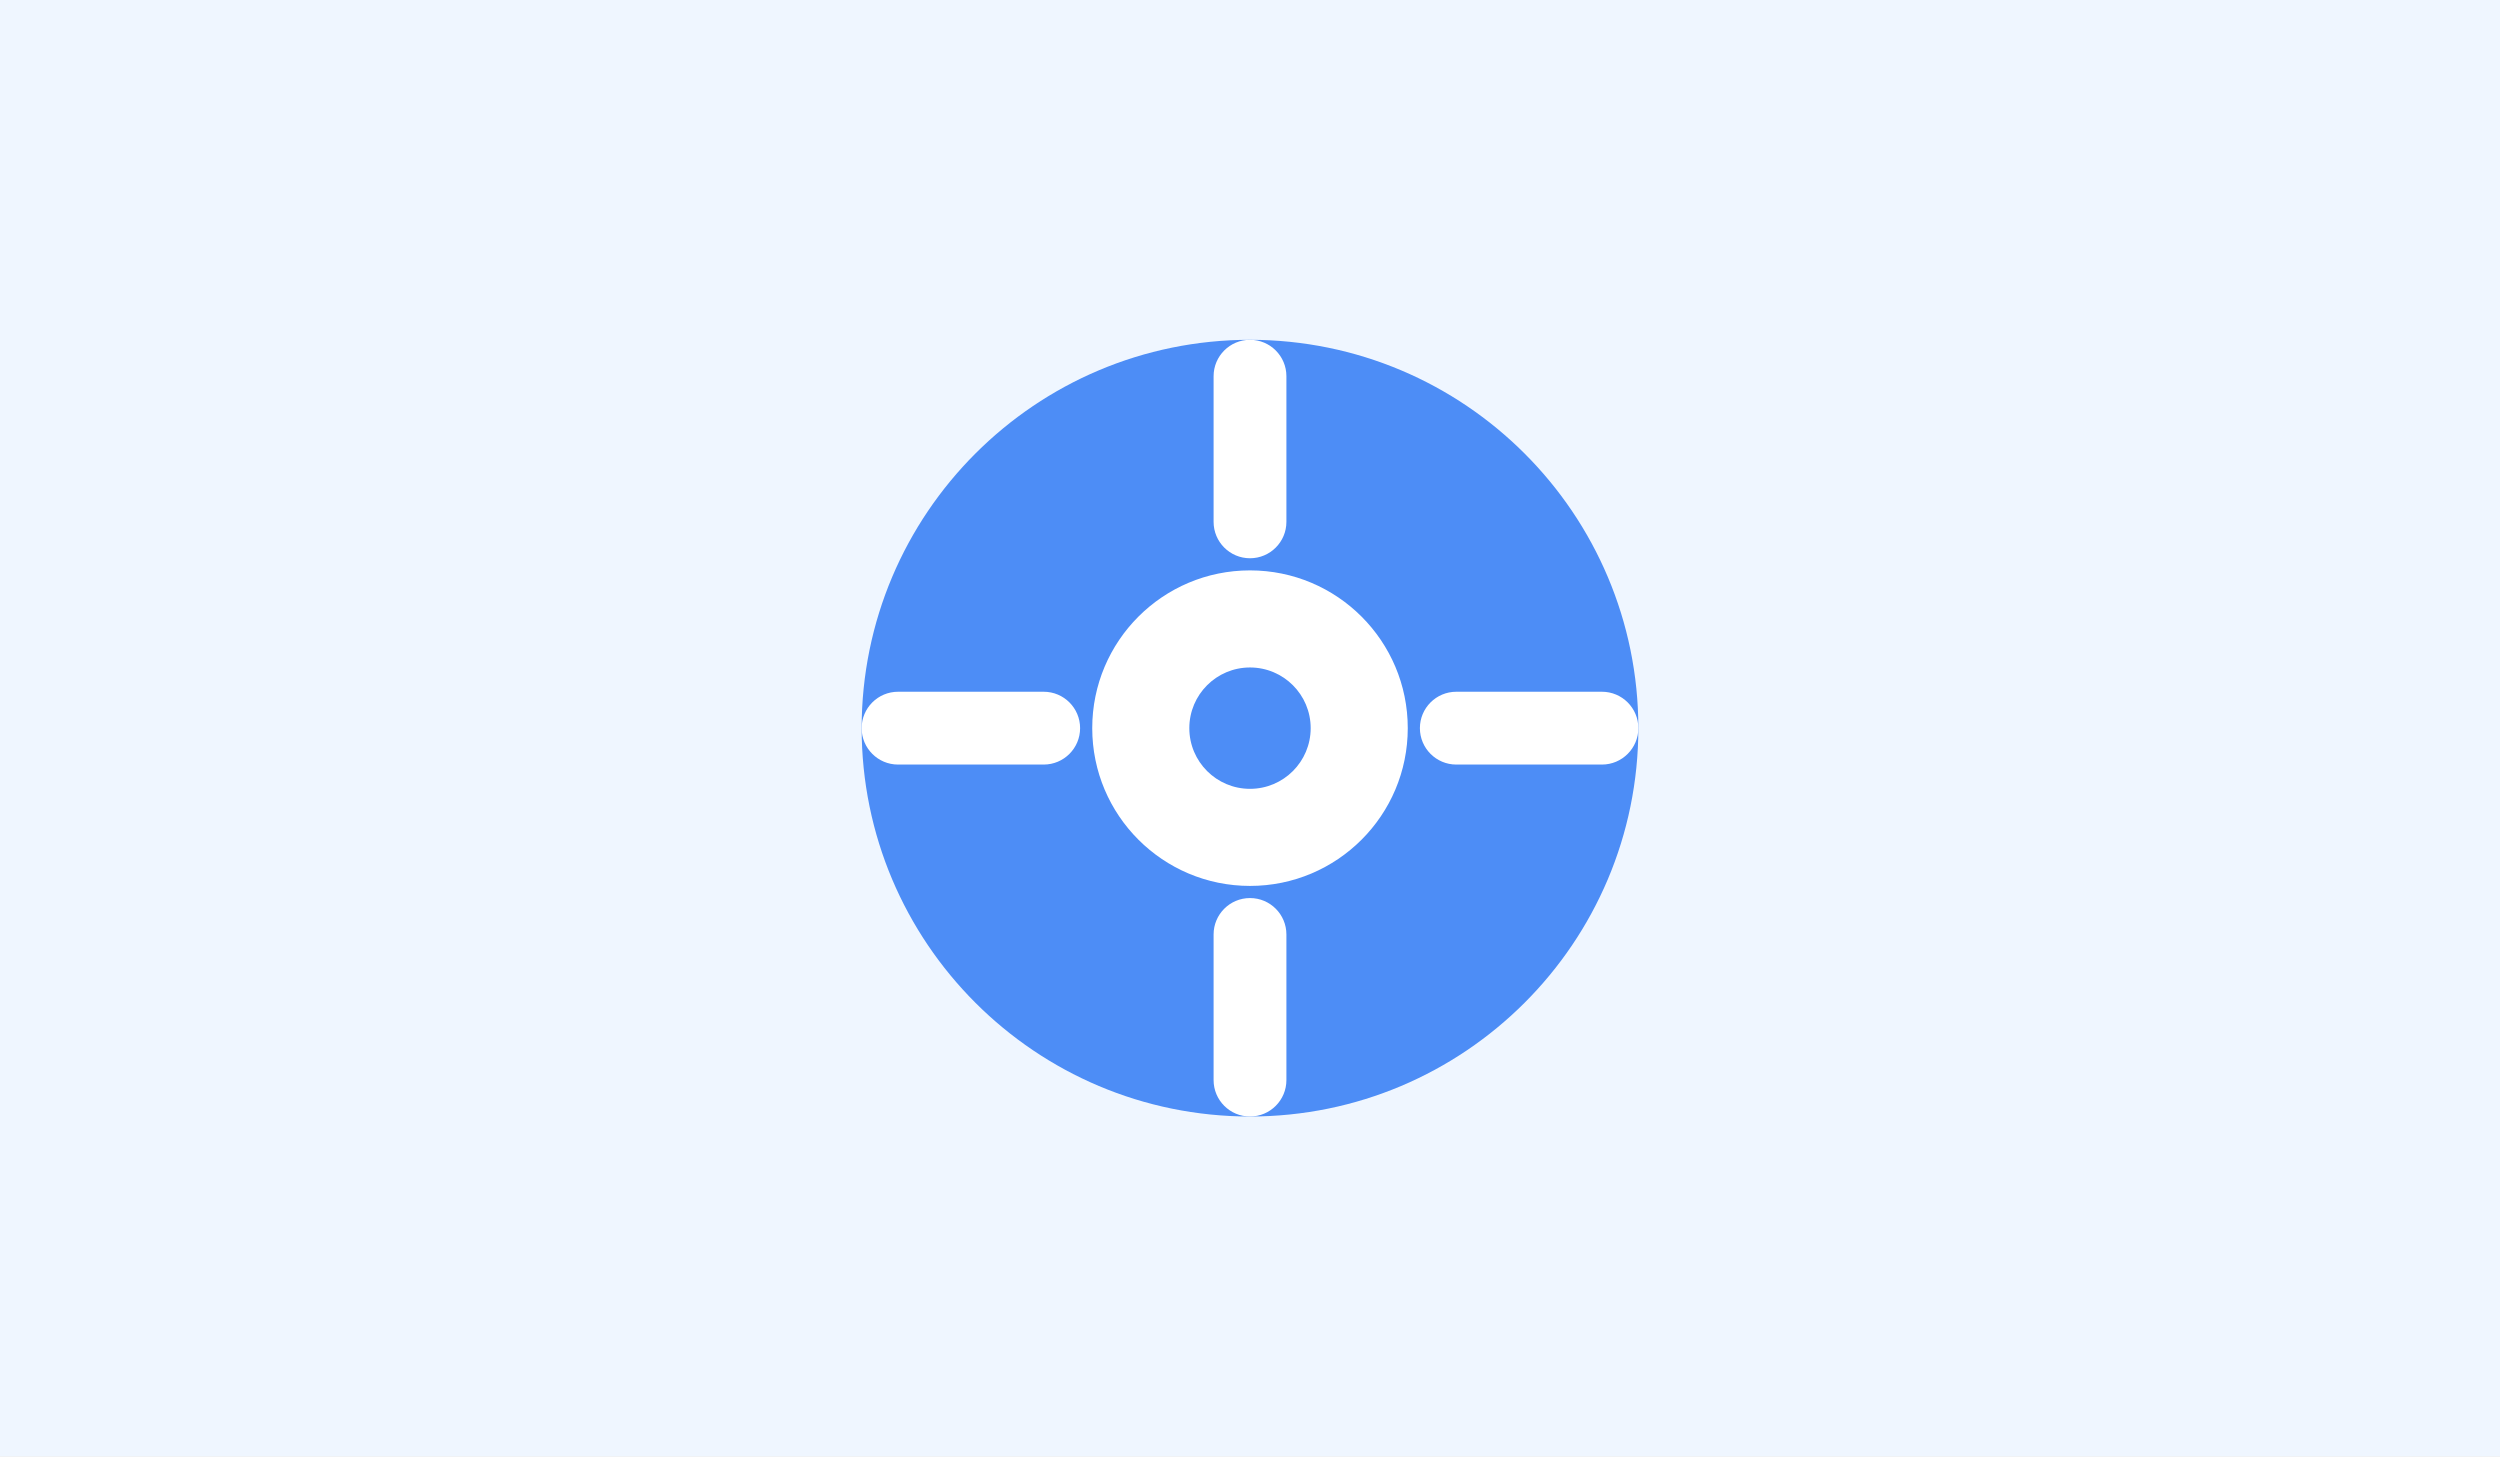
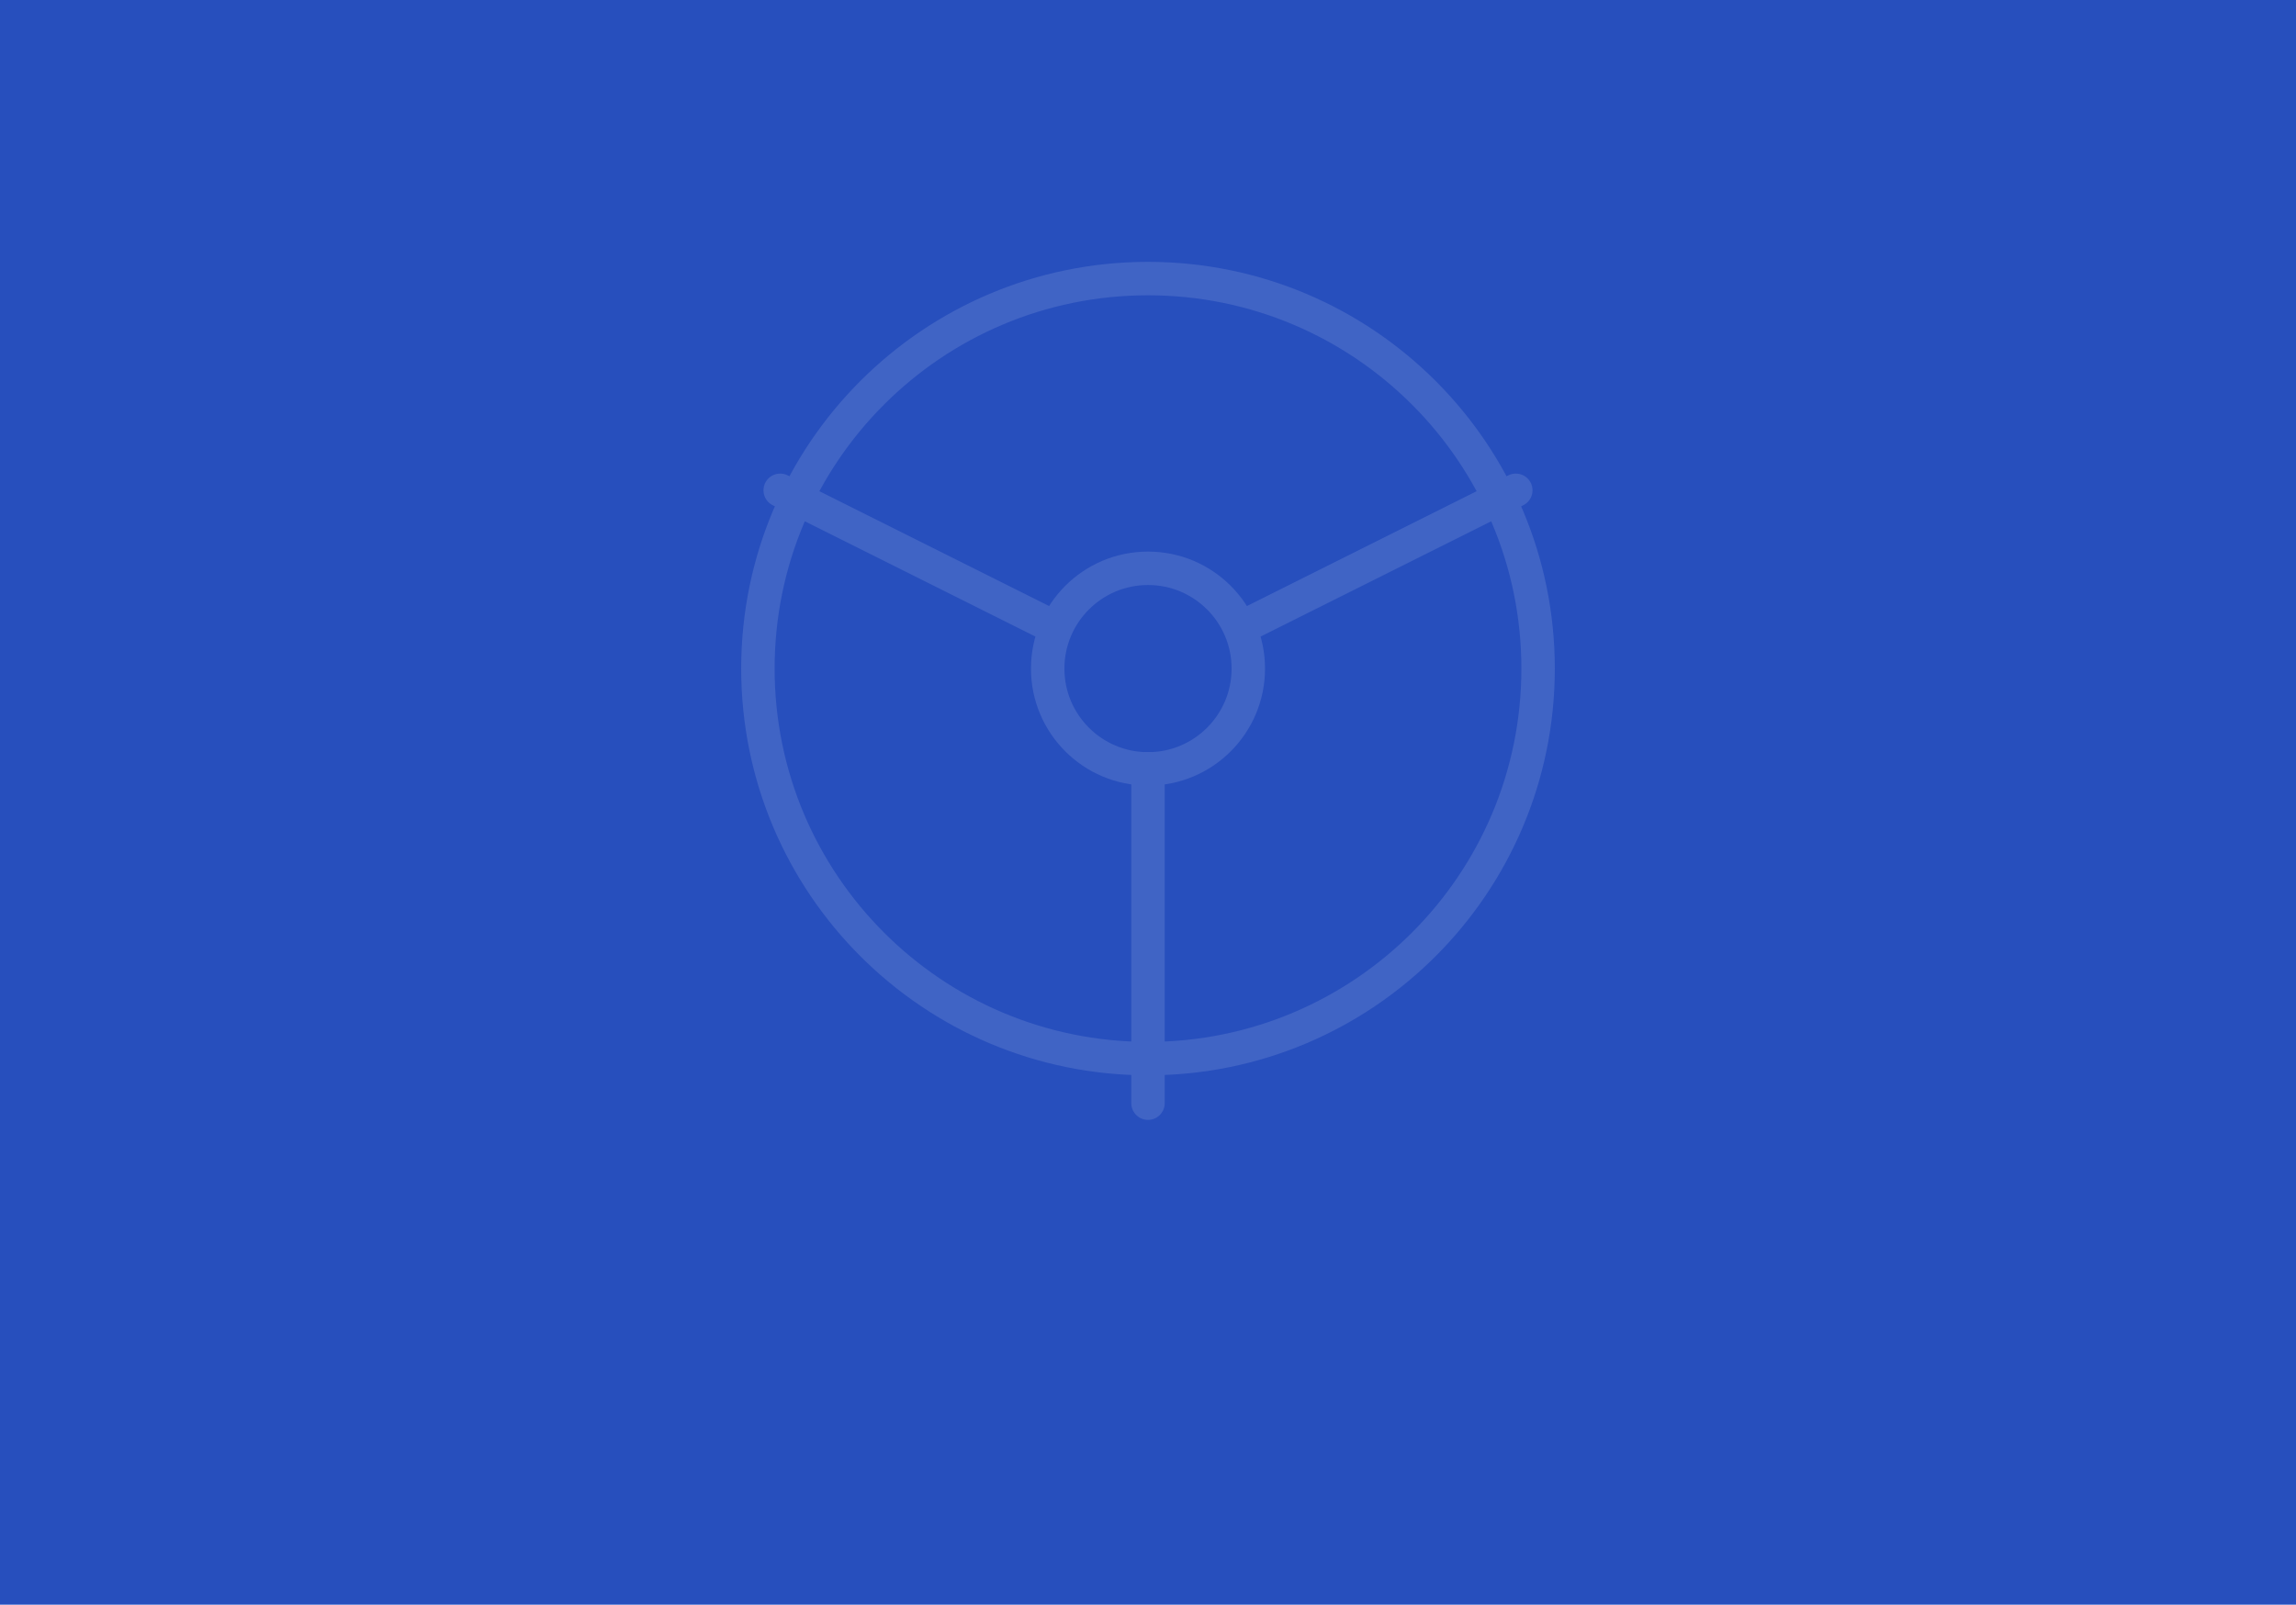
- <svg xmlns="http://www.w3.org/2000/svg" viewBox="0 0 412 240" fill="none" role="img" aria-label="EaseCab">
-   <rect width="412" height="240" fill="#EFF6FF" />
-   <circle cx="206" cy="120" r="64" fill="#4D8DF6" />
-   <circle cx="206" cy="120" r="26" fill="#FFFFFF" />
-   <circle cx="206" cy="120" r="10" fill="#4D8DF6" />
-   <rect x="200" y="56" width="12" height="36" rx="6" fill="#FFFFFF" />
-   <rect x="200" y="148" width="12" height="36" rx="6" fill="#FFFFFF" />
-   <rect x="142" y="114" width="36" height="12" rx="6" fill="#FFFFFF" />
-   <rect x="234" y="114" width="36" height="12" rx="6" fill="#FFFFFF" />
+ <svg xmlns="http://www.w3.org/2000/svg" viewBox="0 0 412 288" fill="none" role="img" aria-label="EaseCab" preserveAspectRatio="xMidYMid slice">
+   <rect width="412" height="288" fill="#2C5BD8" />
+   <rect width="412" height="288" fill="#1E3A8A" opacity="0.35" />
+   <g opacity="0.12" stroke="#FFFFFF" stroke-width="6" fill="none" stroke-linecap="round" stroke-linejoin="round">
+     <circle cx="206" cy="120" r="70" />
+     <circle cx="206" cy="120" r="18" />
+     <path d="M206 138v60M188 112 140 88M224 112 272 88" />
+   </g>
</svg>
